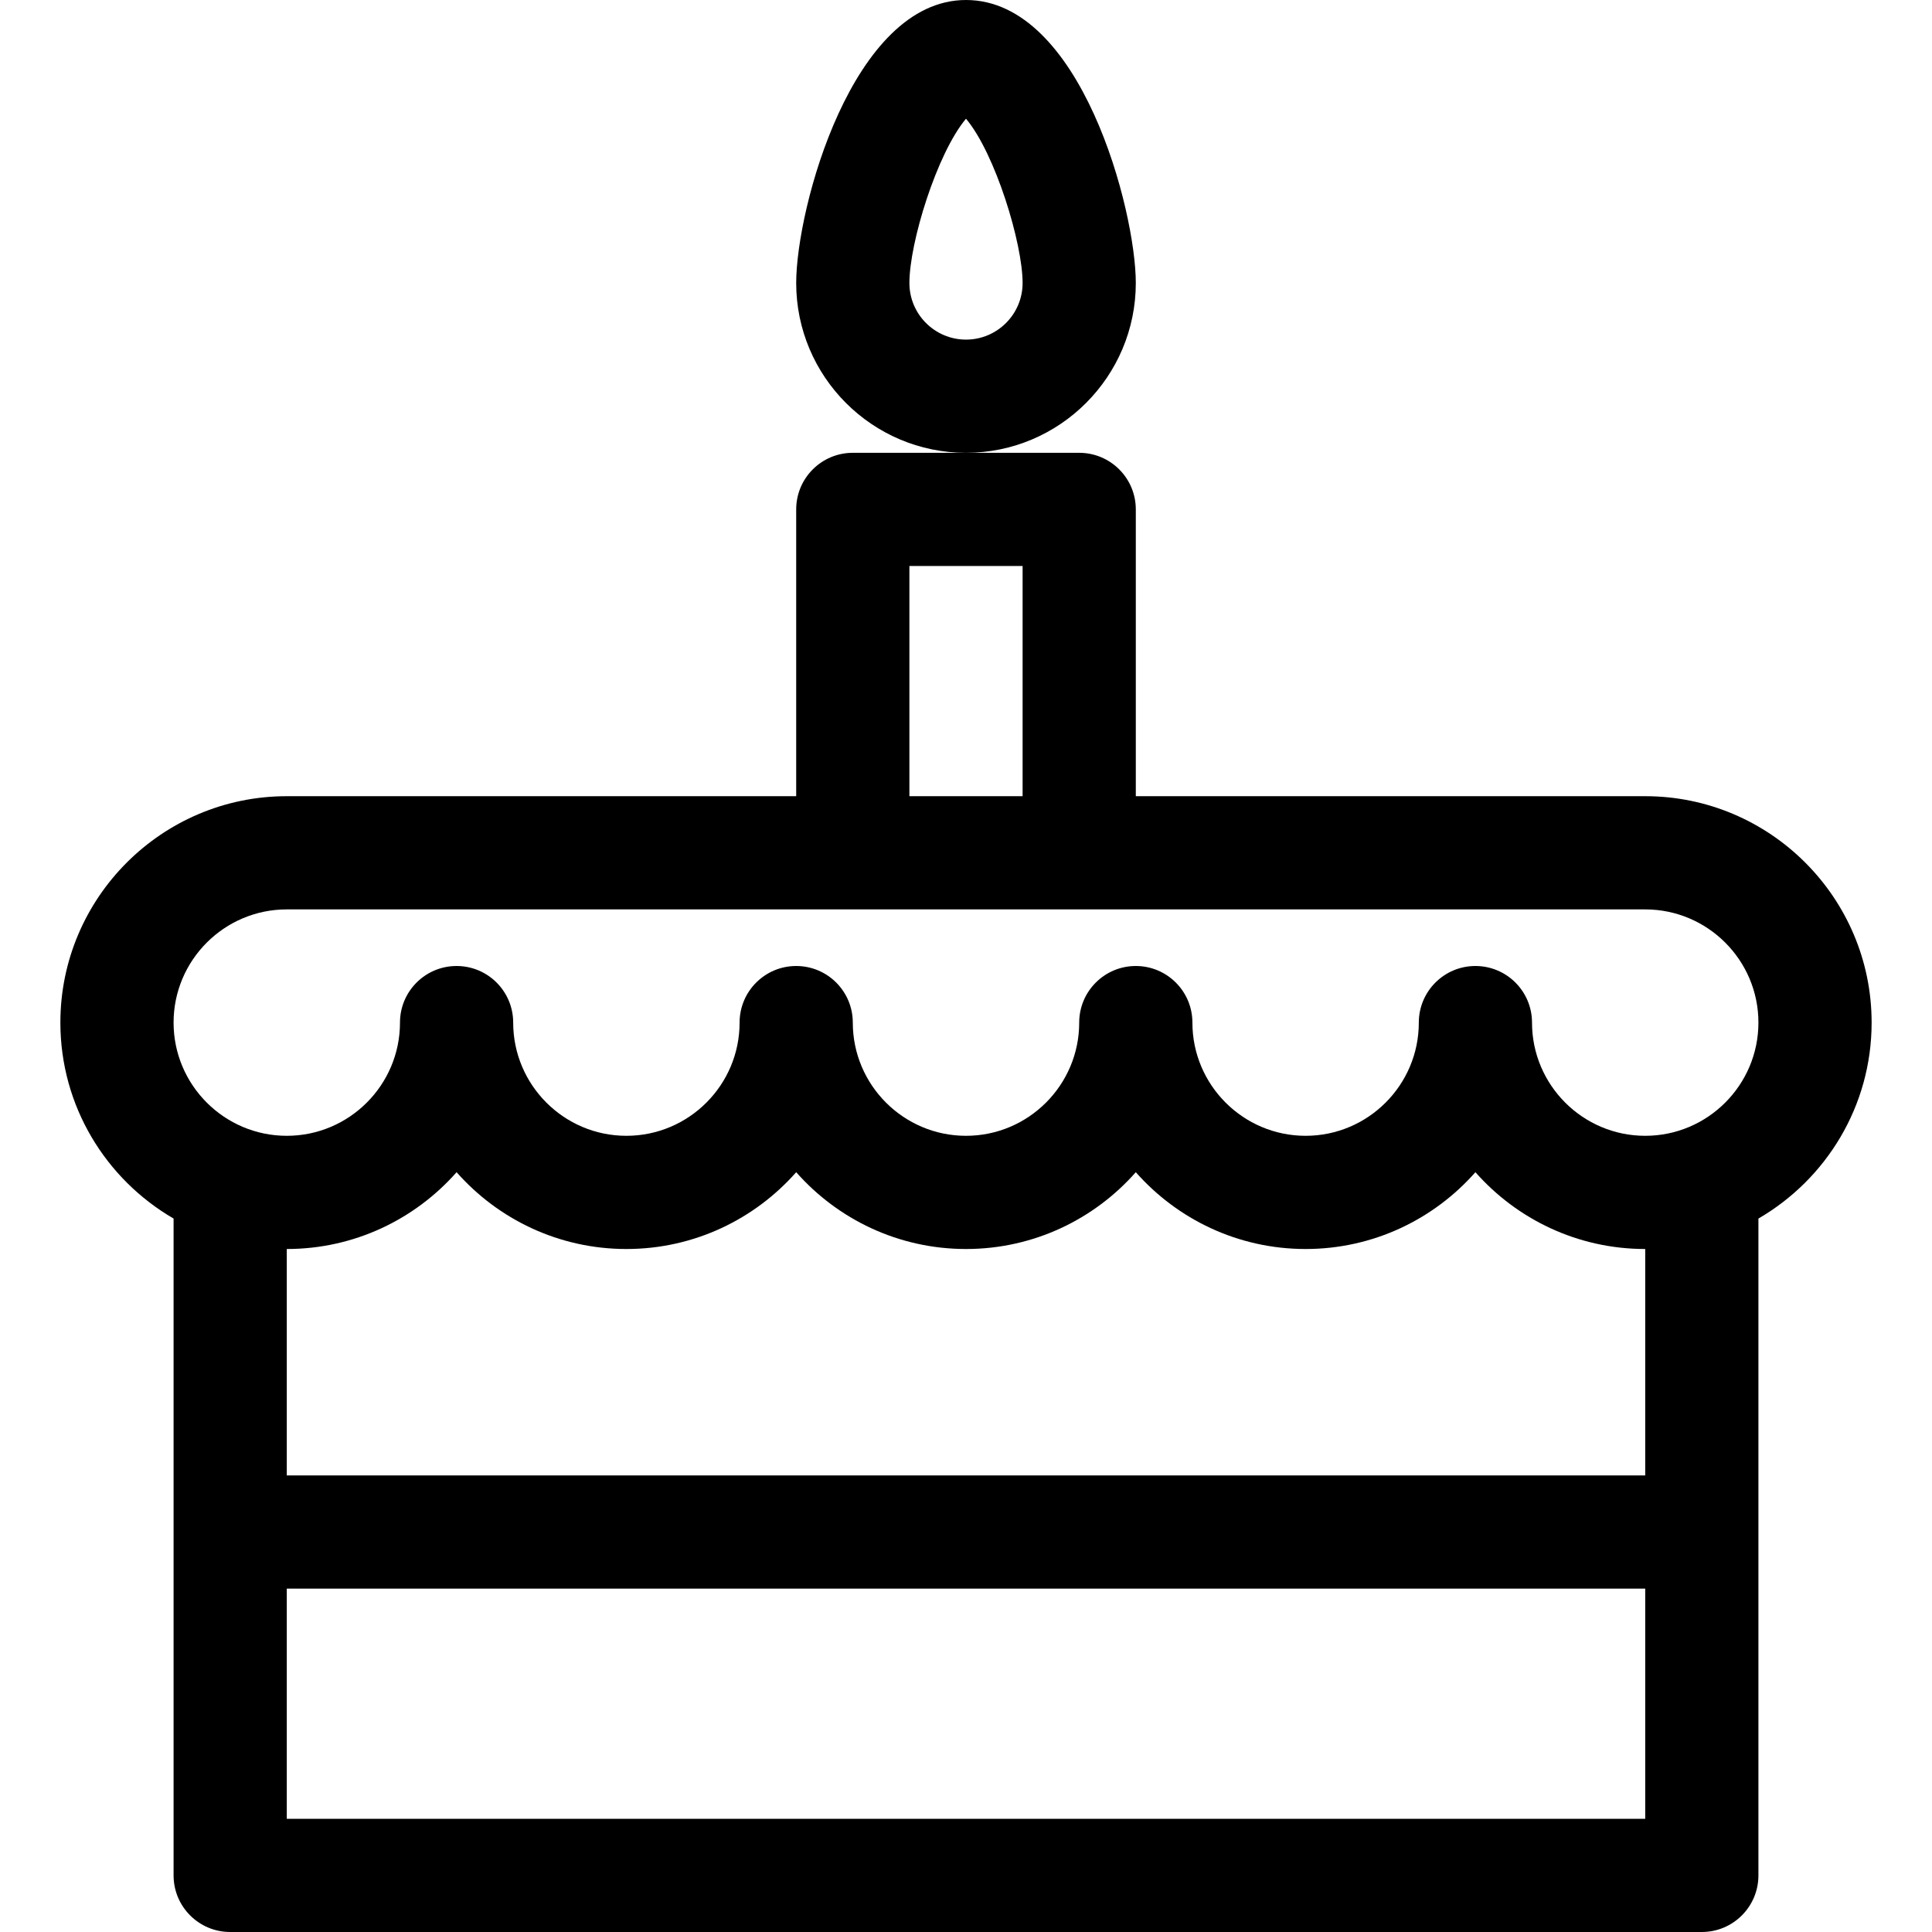
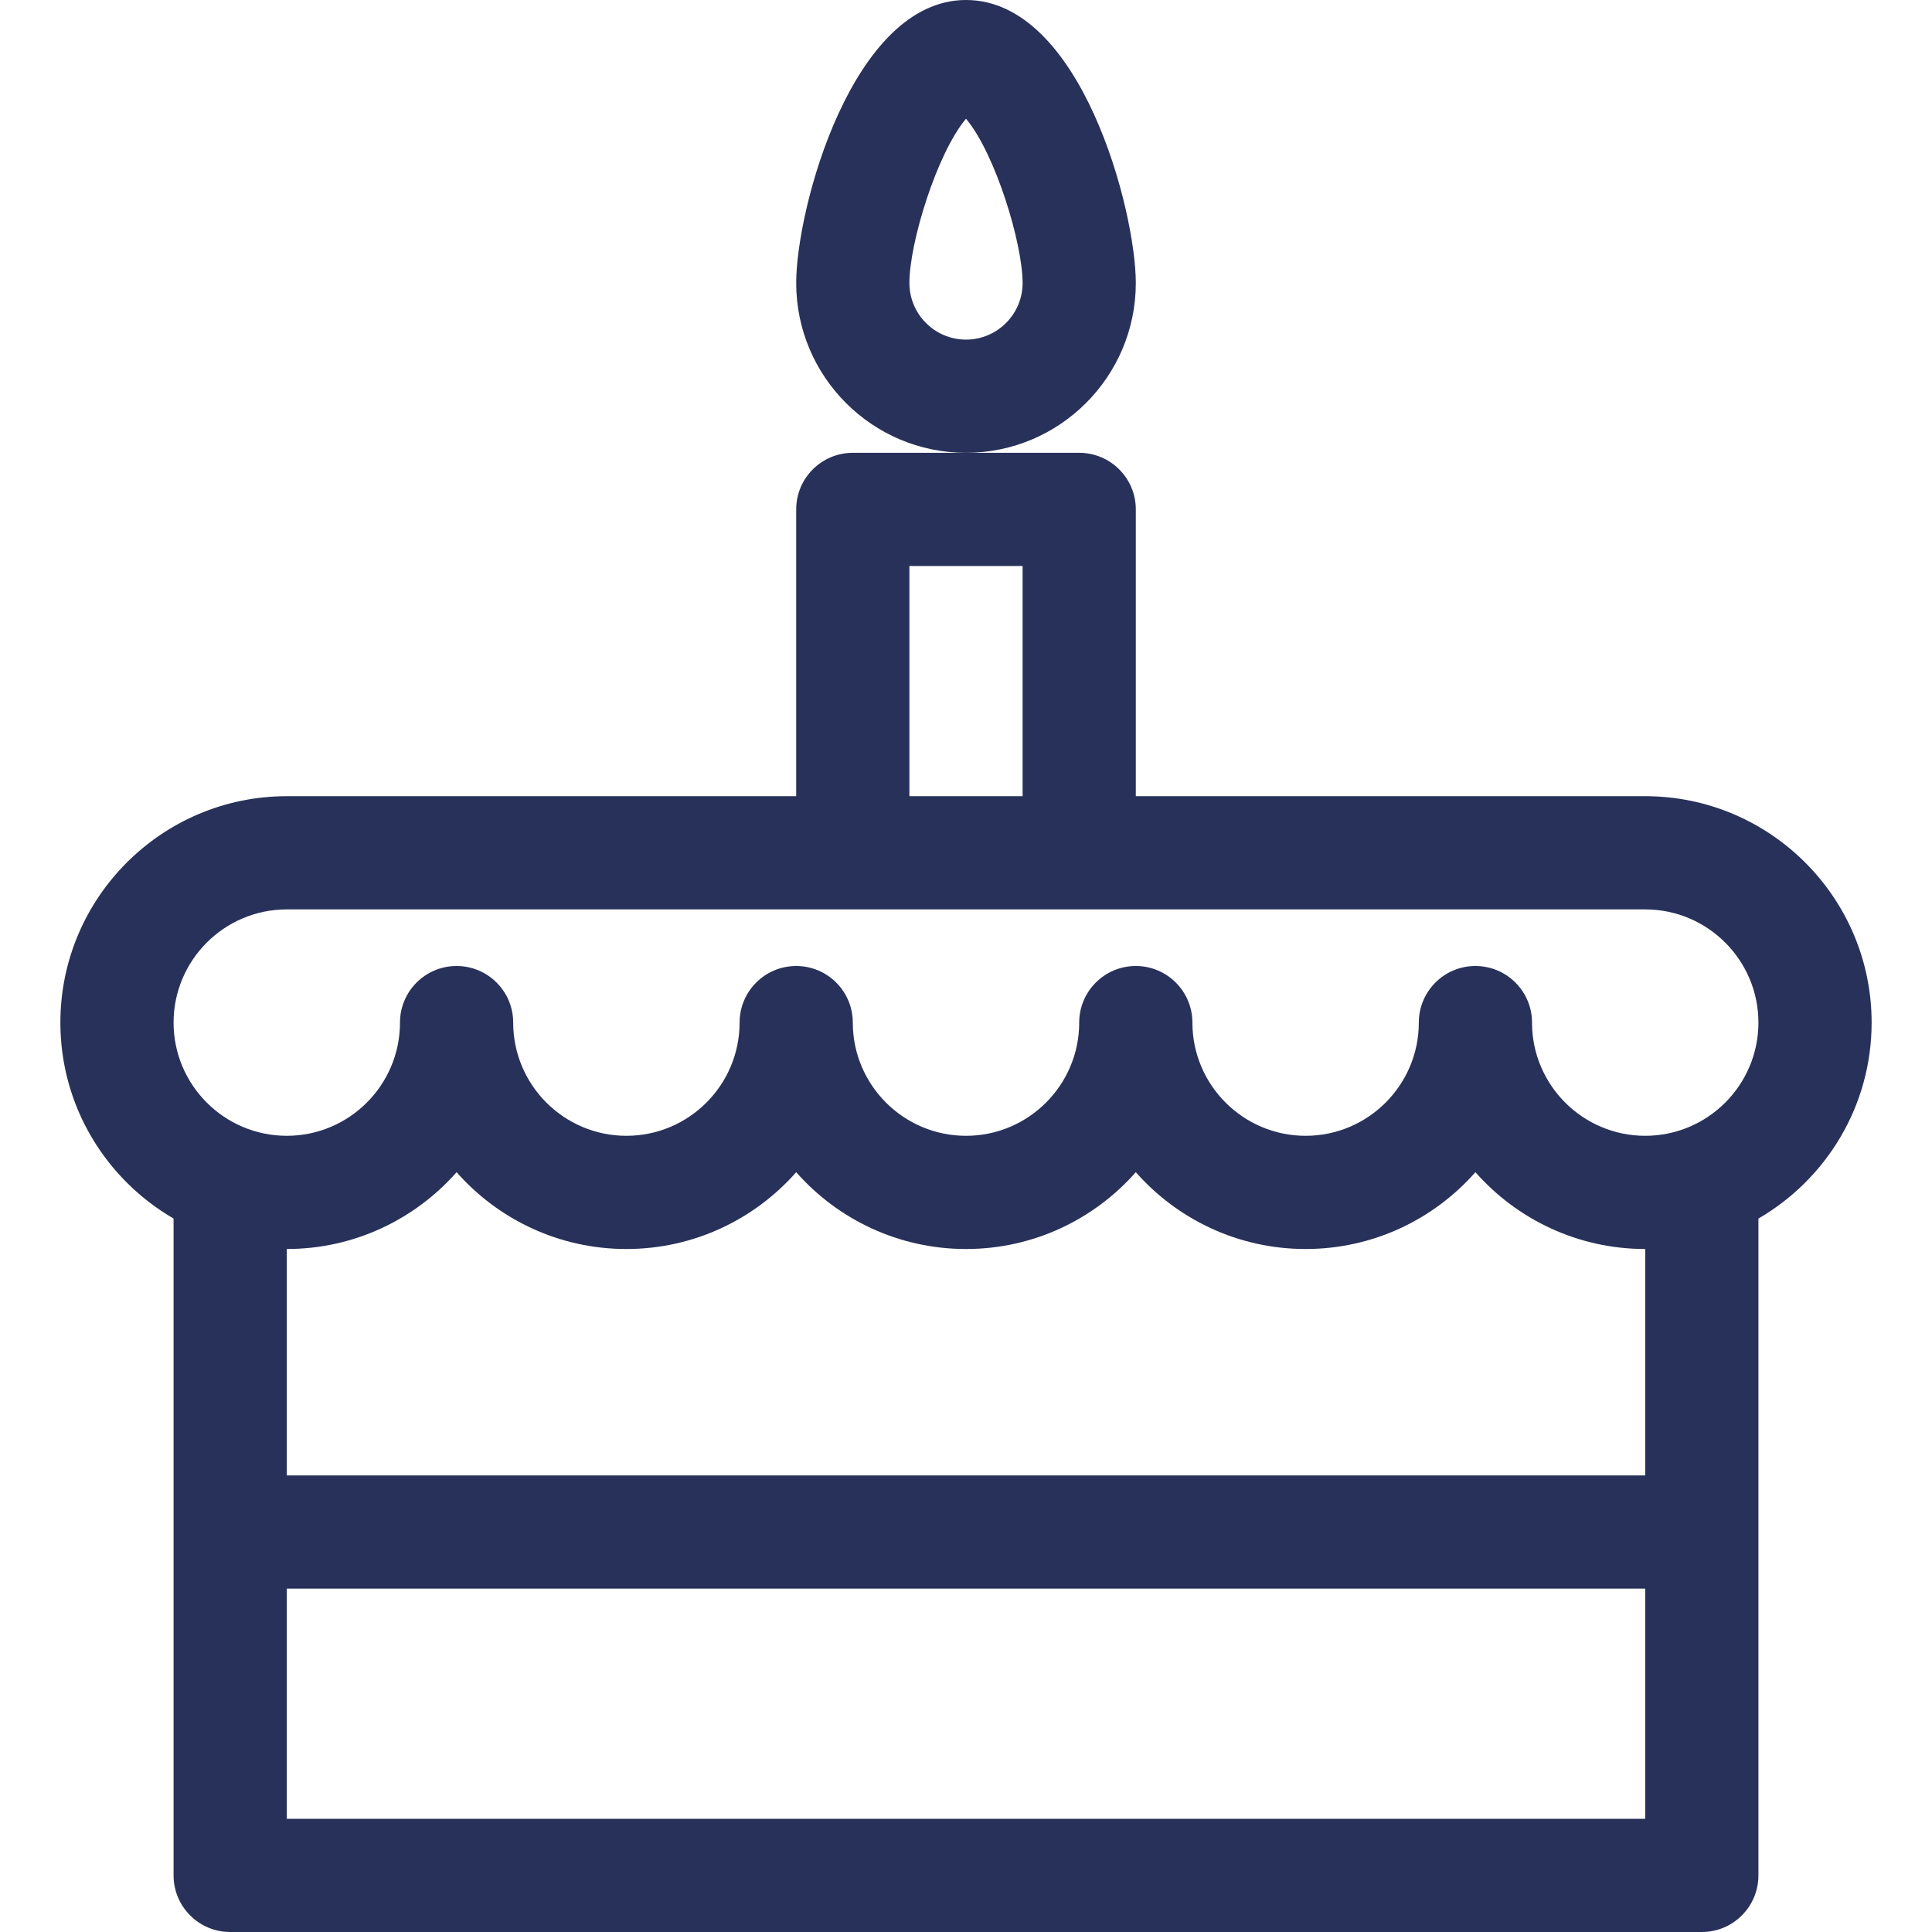
- <svg xmlns="http://www.w3.org/2000/svg" version="1.1" width="512" height="512" x="0" y="0" viewBox="0 0 512 512" style="enable-background:new 0 0 512 512" xml:space="preserve" class="">
+ <svg xmlns="http://www.w3.org/2000/svg" version="1.1" xmlnsXlink="http://www.w3.org/1999/xlink" xmlnssvgjs="http://svgjs.com/svgjs" width="35" height="35" x="0" y="0" viewBox="0 0 512 512" style="enable-background:new 0 0 512 512" xmlSpace="preserve" class="">
  <g>
-     <path d="m16 271c0 22.159 12.084 41.537 30 51.928v174.072c0 8.284 6.716 15 15 15h390c8.284 0 15-6.716 15-15v-174.072c17.916-10.391 30-29.769 30-51.928 0-33.084-26.916-60-60-60h-135v-76c0-8.284-6.716-15-15-15h-60c-8.284 0-15 6.716-15 15v76h-135c-33.084 0-60 26.916-60 60zm60 211v-61h360v61zm360-91h-360v-60c17.901 0 33.997-7.881 45-20.354 11.003 12.473 27.099 20.354 45 20.354s33.997-7.881 45-20.354c11.003 12.473 27.099 20.354 45 20.354s33.997-7.881 45-20.354c11.003 12.473 27.099 20.354 45 20.354s33.997-7.881 45-20.354c11.003 12.473 27.099 20.354 45 20.354zm-195-241h30v61h-30zm-165 91h360c16.542 0 30 13.458 30 30s-13.458 30-30 30-30-13.458-30-30c0-8.284-6.716-15-15-15s-15 6.716-15 15c0 16.542-13.458 30-30 30s-30-13.458-30-30c0-8.284-6.716-15-15-15s-15 6.716-15 15c0 16.542-13.458 30-30 30s-30-13.458-30-30c0-8.284-6.716-15-15-15s-15 6.716-15 15c0 16.542-13.458 30-30 30s-30-13.458-30-30c0-8.284-6.716-15-15-15s-15 6.716-15 15c0 16.542-13.458 30-30 30s-30-13.458-30-30 13.458-30 30-30z" fill="#000000" data-original="#000000" class="" />
-     <path d="m301 75c0-19.166-14.498-75-45-75-30.087 0-45 55.218-45 75 0 24.813 20.187 45 45 45s45-20.187 45-45zm-45 15c-8.271 0-15-6.729-15-15 0-10.675 7.269-34.316 15-43.543 7.808 9.32 15 33.088 15 43.543 0 8.271-6.729 15-15 15z" fill="#000000" data-original="#000000" class="" />
+     <path d="m16 271c0 22.159 12.084 41.537 30 51.928v174.072c0 8.284 6.716 15 15 15h390c8.284 0 15-6.716 15-15v-174.072c17.916-10.391 30-29.769 30-51.928 0-33.084-26.916-60-60-60h-135v-76c0-8.284-6.716-15-15-15h-60c-8.284 0-15 6.716-15 15v76h-135c-33.084 0-60 26.916-60 60zm60 211v-61h360v61zm360-91h-360v-60c17.901 0 33.997-7.881 45-20.354 11.003 12.473 27.099 20.354 45 20.354s33.997-7.881 45-20.354c11.003 12.473 27.099 20.354 45 20.354s33.997-7.881 45-20.354c11.003 12.473 27.099 20.354 45 20.354s33.997-7.881 45-20.354c11.003 12.473 27.099 20.354 45 20.354zm-195-241h30v61h-30zm-165 91h360c16.542 0 30 13.458 30 30s-13.458 30-30 30-30-13.458-30-30c0-8.284-6.716-15-15-15s-15 6.716-15 15c0 16.542-13.458 30-30 30s-30-13.458-30-30c0-8.284-6.716-15-15-15s-15 6.716-15 15c0 16.542-13.458 30-30 30s-30-13.458-30-30c0-8.284-6.716-15-15-15s-15 6.716-15 15c0 16.542-13.458 30-30 30s-30-13.458-30-30c0-8.284-6.716-15-15-15s-15 6.716-15 15c0 16.542-13.458 30-30 30s-30-13.458-30-30 13.458-30 30-30z" fill="#283159" data-original="#000000" class="" />
+     <path d="m301 75c0-19.166-14.498-75-45-75-30.087 0-45 55.218-45 75 0 24.813 20.187 45 45 45s45-20.187 45-45zm-45 15c-8.271 0-15-6.729-15-15 0-10.675 7.269-34.316 15-43.543 7.808 9.32 15 33.088 15 43.543 0 8.271-6.729 15-15 15z" fill="#283159" data-original="#000000" class="" />
  </g>
</svg>
